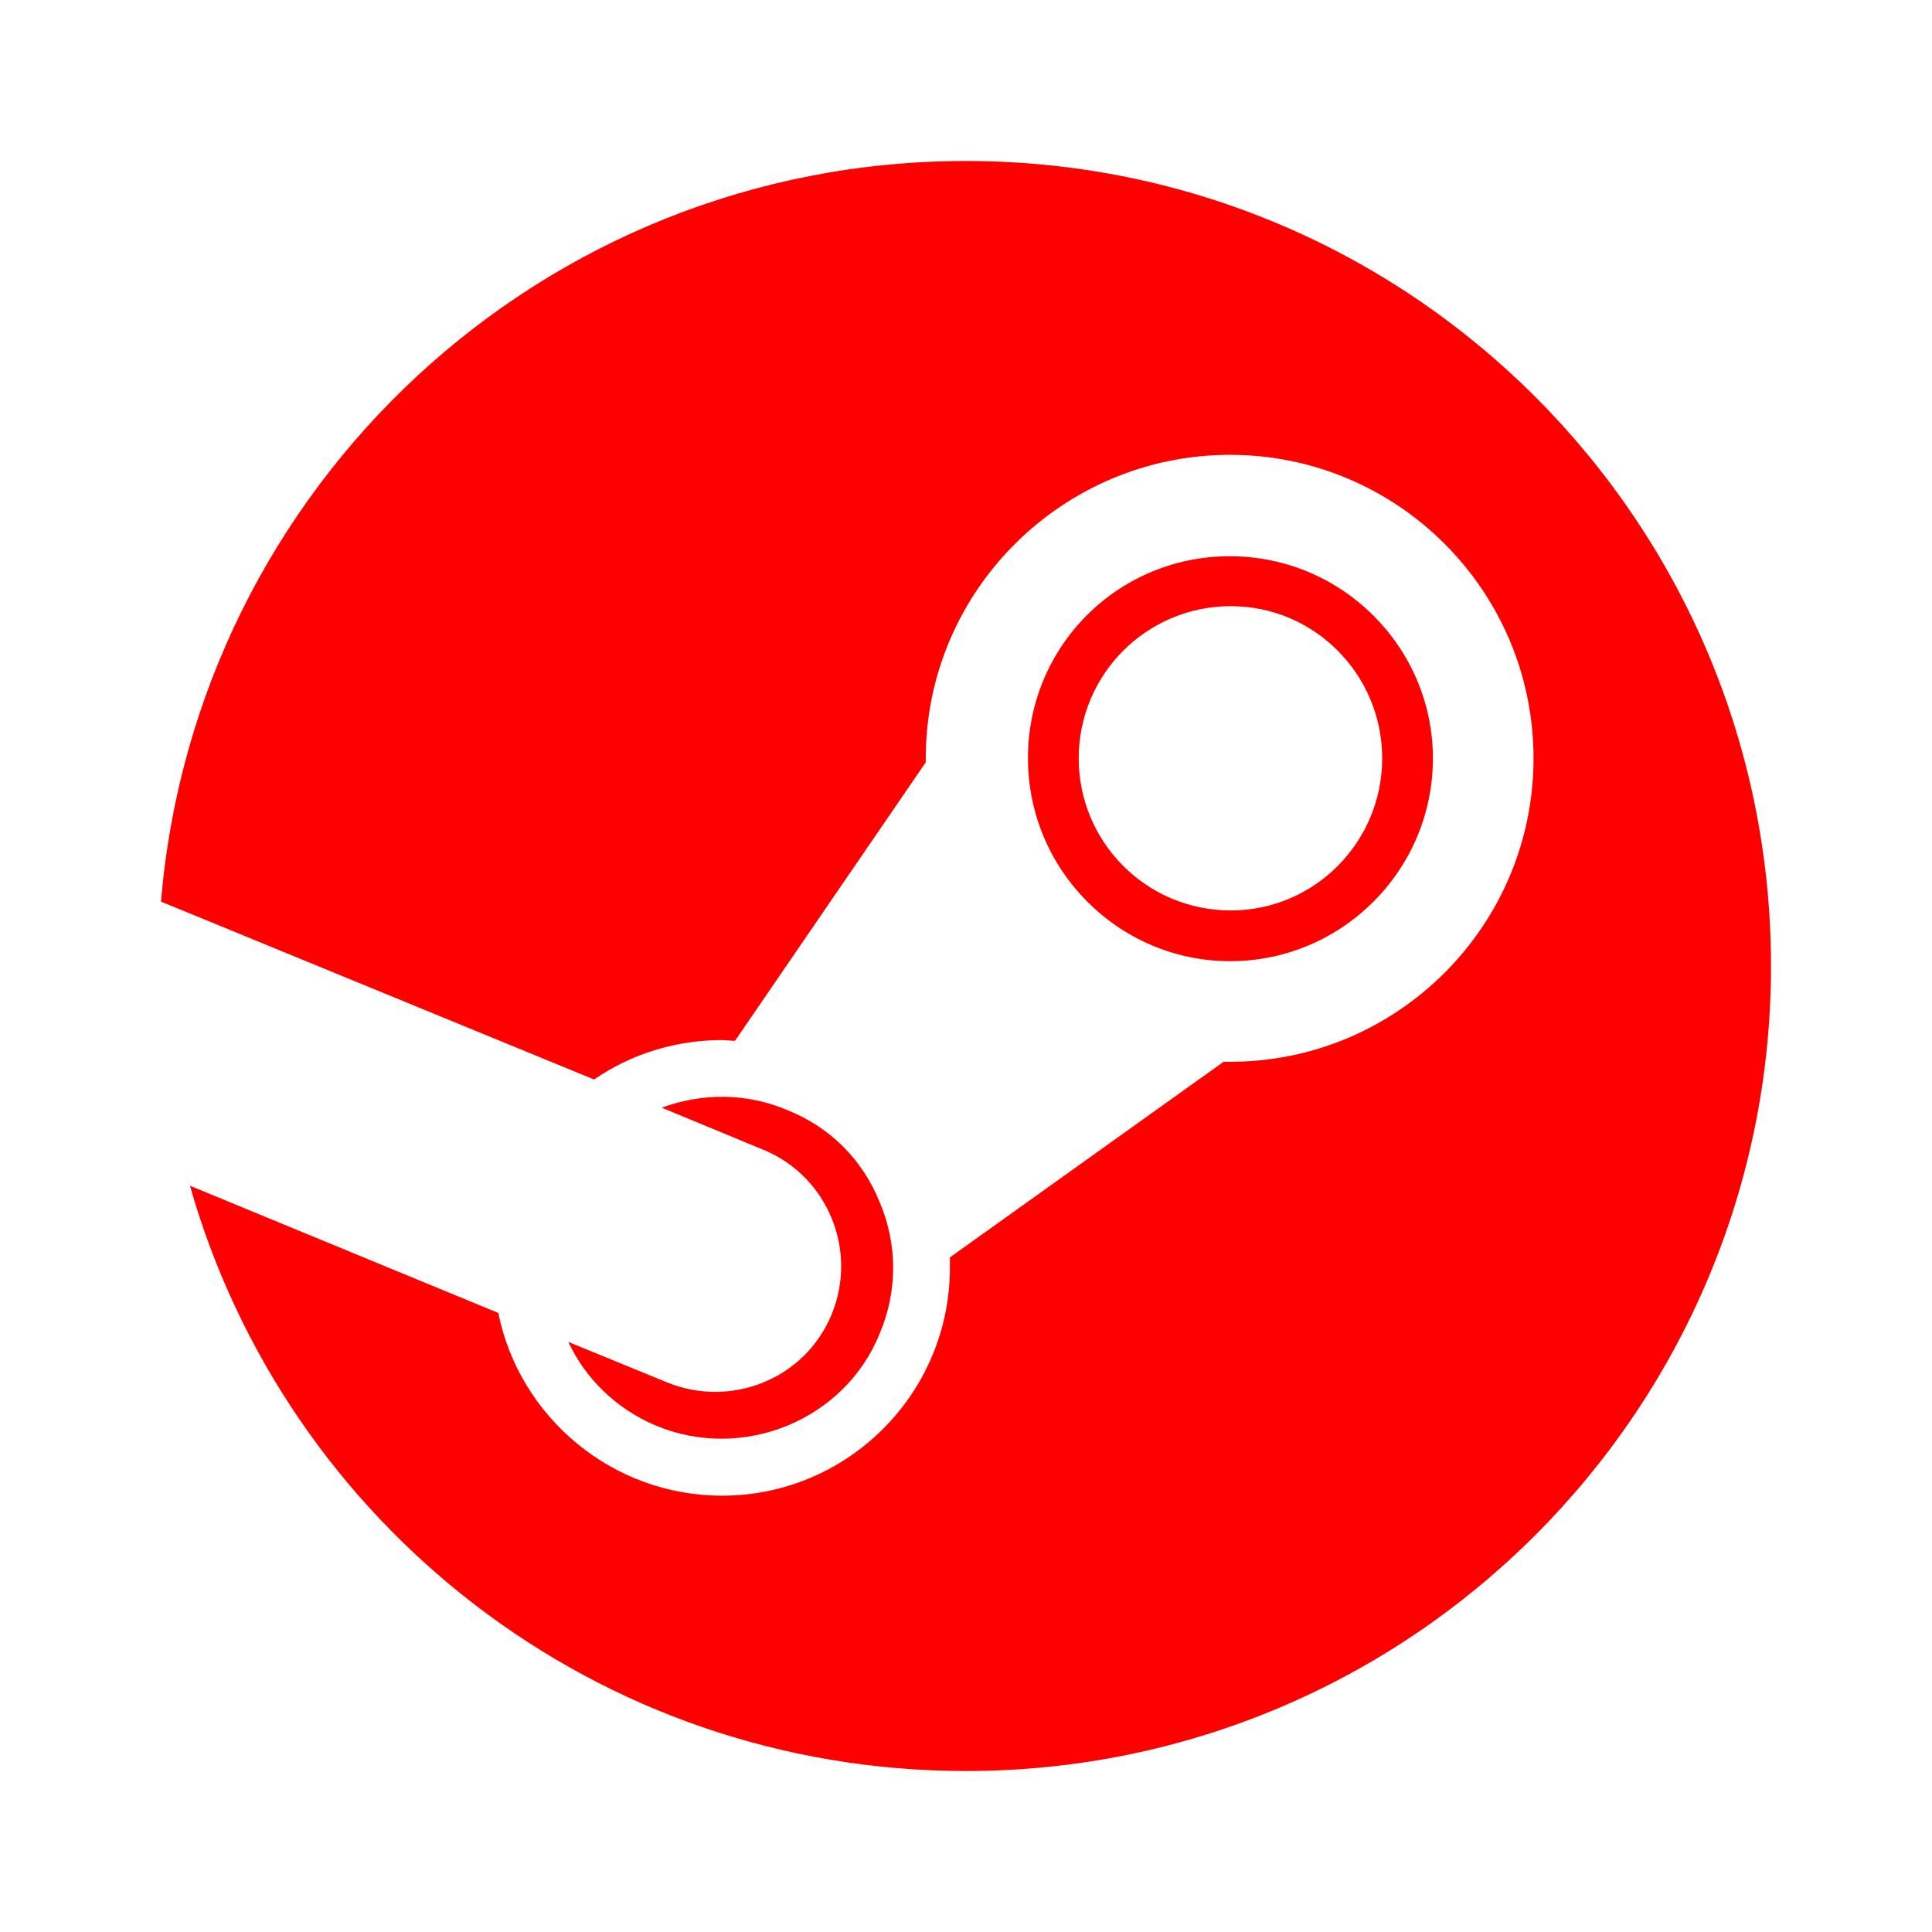
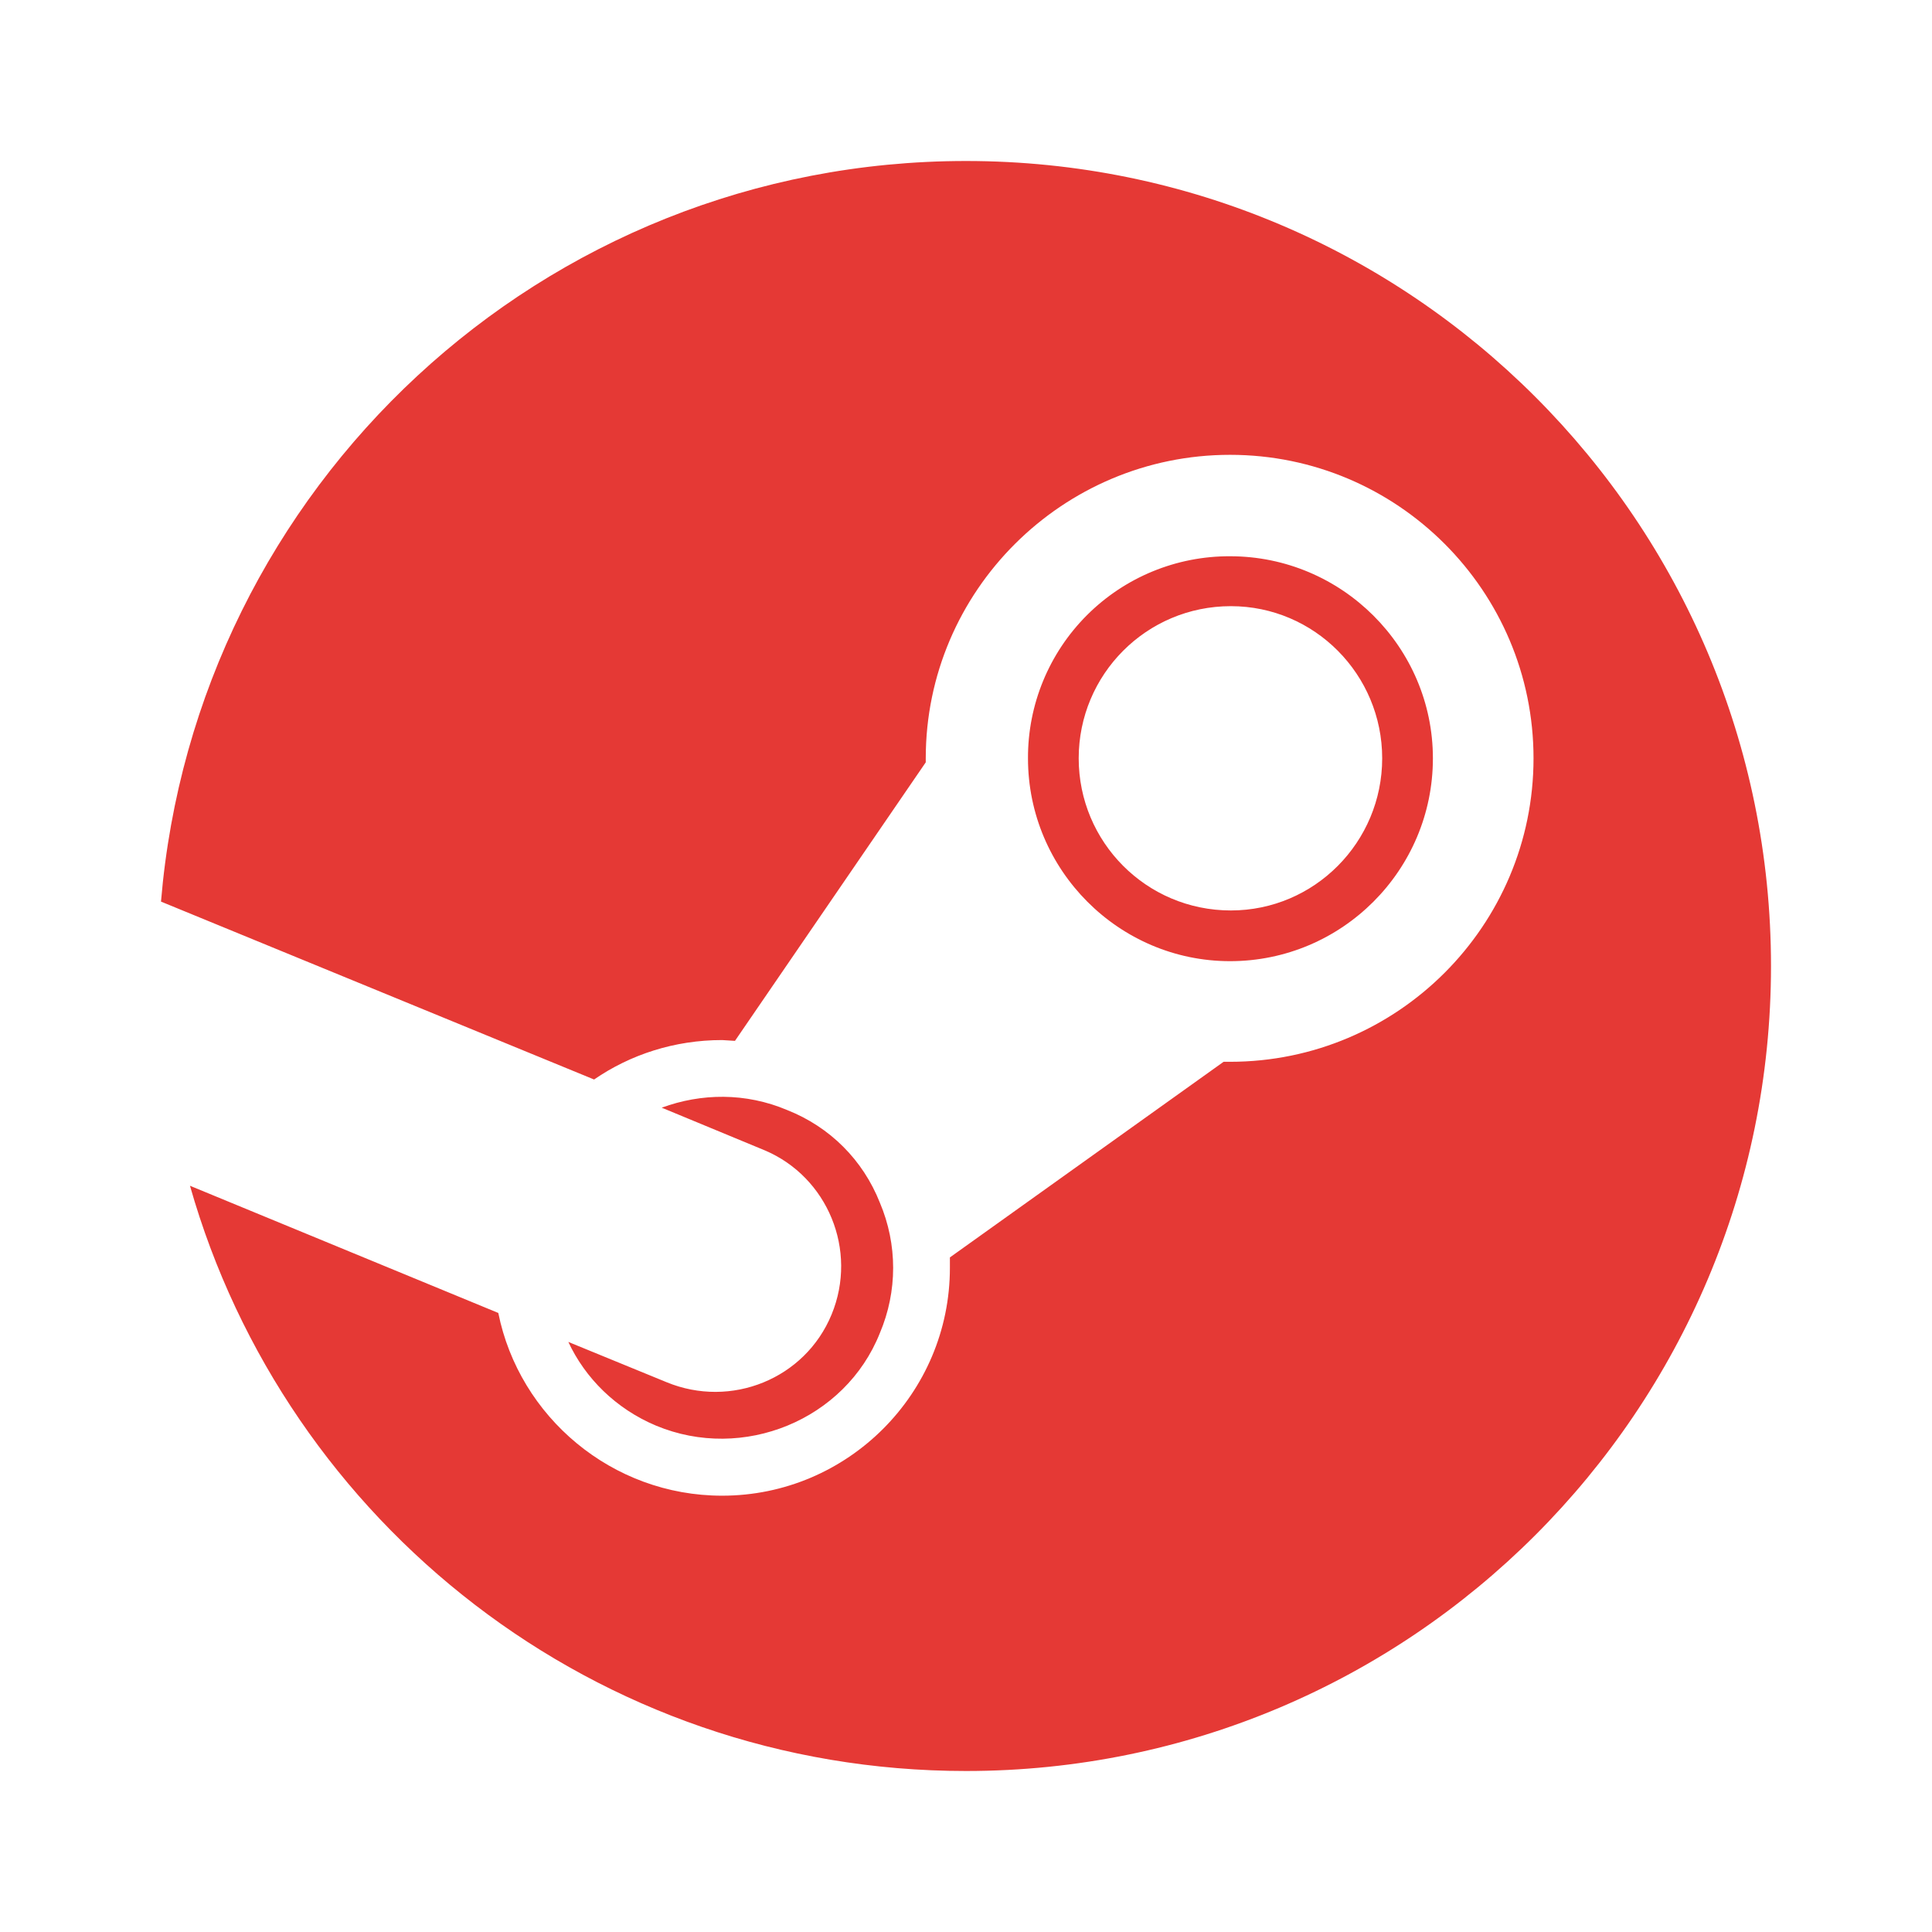
<svg xmlns="http://www.w3.org/2000/svg" version="1.1" width="24" height="24" viewBox="0 0 24 24">
-   <path d="M12,2A10,10 0 0,1 22,12A10,10 0 0,1 12,22C7.4,22 3.55,18.92 2.36,14.73L6.19,16.31C6.45,17.6 7.6,18.58 8.97,18.58C10.53,18.58 11.8,17.31 11.8,15.75V15.62L15.2,13.19H15.28C17.36,13.19 19.05,11.5 19.05,9.42C19.05,7.34 17.36,5.65 15.28,5.65C13.2,5.65 11.5,7.34 11.5,9.42V9.47L9.13,12.93L8.97,12.92C8.38,12.92 7.83,13.1 7.38,13.41L2,11.2C2.43,6.05 6.73,2 12,2M8.28,17.17C9.08,17.5 10,17.13 10.33,16.33C10.66,15.53 10.28,14.62 9.5,14.29L8.22,13.76C8.71,13.58 9.26,13.57 9.78,13.79C10.31,14 10.72,14.41 10.93,14.94C11.15,15.46 11.15,16.04 10.93,16.56C10.5,17.64 9.23,18.16 8.15,17.71C7.65,17.5 7.27,17.12 7.06,16.67L8.28,17.17M17.8,9.42C17.8,10.81 16.67,11.94 15.28,11.94C13.9,11.94 12.77,10.81 12.77,9.42A2.5,2.5 0 0,1 15.28,6.91C16.67,6.91 17.8,8.04 17.8,9.42M13.4,9.42C13.4,10.46 14.24,11.31 15.29,11.31C16.33,11.31 17.17,10.46 17.17,9.42C17.17,8.38 16.33,7.53 15.29,7.53C14.24,7.53 13.4,8.38 13.4,9.42Z" style="fill:#ff0000" />
+   <path d="M12,2A10,10 0 0,1 22,12A10,10 0 0,1 12,22C7.4,22 3.55,18.92 2.36,14.73L6.19,16.31C6.45,17.6 7.6,18.58 8.97,18.58C10.53,18.58 11.8,17.31 11.8,15.75V15.62L15.2,13.19H15.28C17.36,13.19 19.05,11.5 19.05,9.42C19.05,7.34 17.36,5.65 15.28,5.65C13.2,5.65 11.5,7.34 11.5,9.42V9.47L9.13,12.93L8.97,12.92C8.38,12.92 7.83,13.1 7.38,13.41L2,11.2C2.43,6.05 6.73,2 12,2M8.28,17.17C9.08,17.5 10,17.13 10.33,16.33C10.66,15.53 10.28,14.62 9.5,14.29L8.22,13.76C8.71,13.58 9.26,13.57 9.78,13.79C10.31,14 10.72,14.41 10.93,14.94C11.15,15.46 11.15,16.04 10.93,16.56C10.5,17.64 9.23,18.16 8.15,17.71C7.65,17.5 7.27,17.12 7.06,16.67L8.28,17.17M17.8,9.42C17.8,10.81 16.67,11.94 15.28,11.94C13.9,11.94 12.77,10.81 12.77,9.42A2.5,2.5 0 0,1 15.28,6.91C16.67,6.91 17.8,8.04 17.8,9.42M13.4,9.42C13.4,10.46 14.24,11.31 15.29,11.31C16.33,11.31 17.17,10.46 17.17,9.42C17.17,8.38 16.33,7.53 15.29,7.53C14.24,7.53 13.4,8.38 13.4,9.42Z" style="fill:#e53935" />
</svg>
